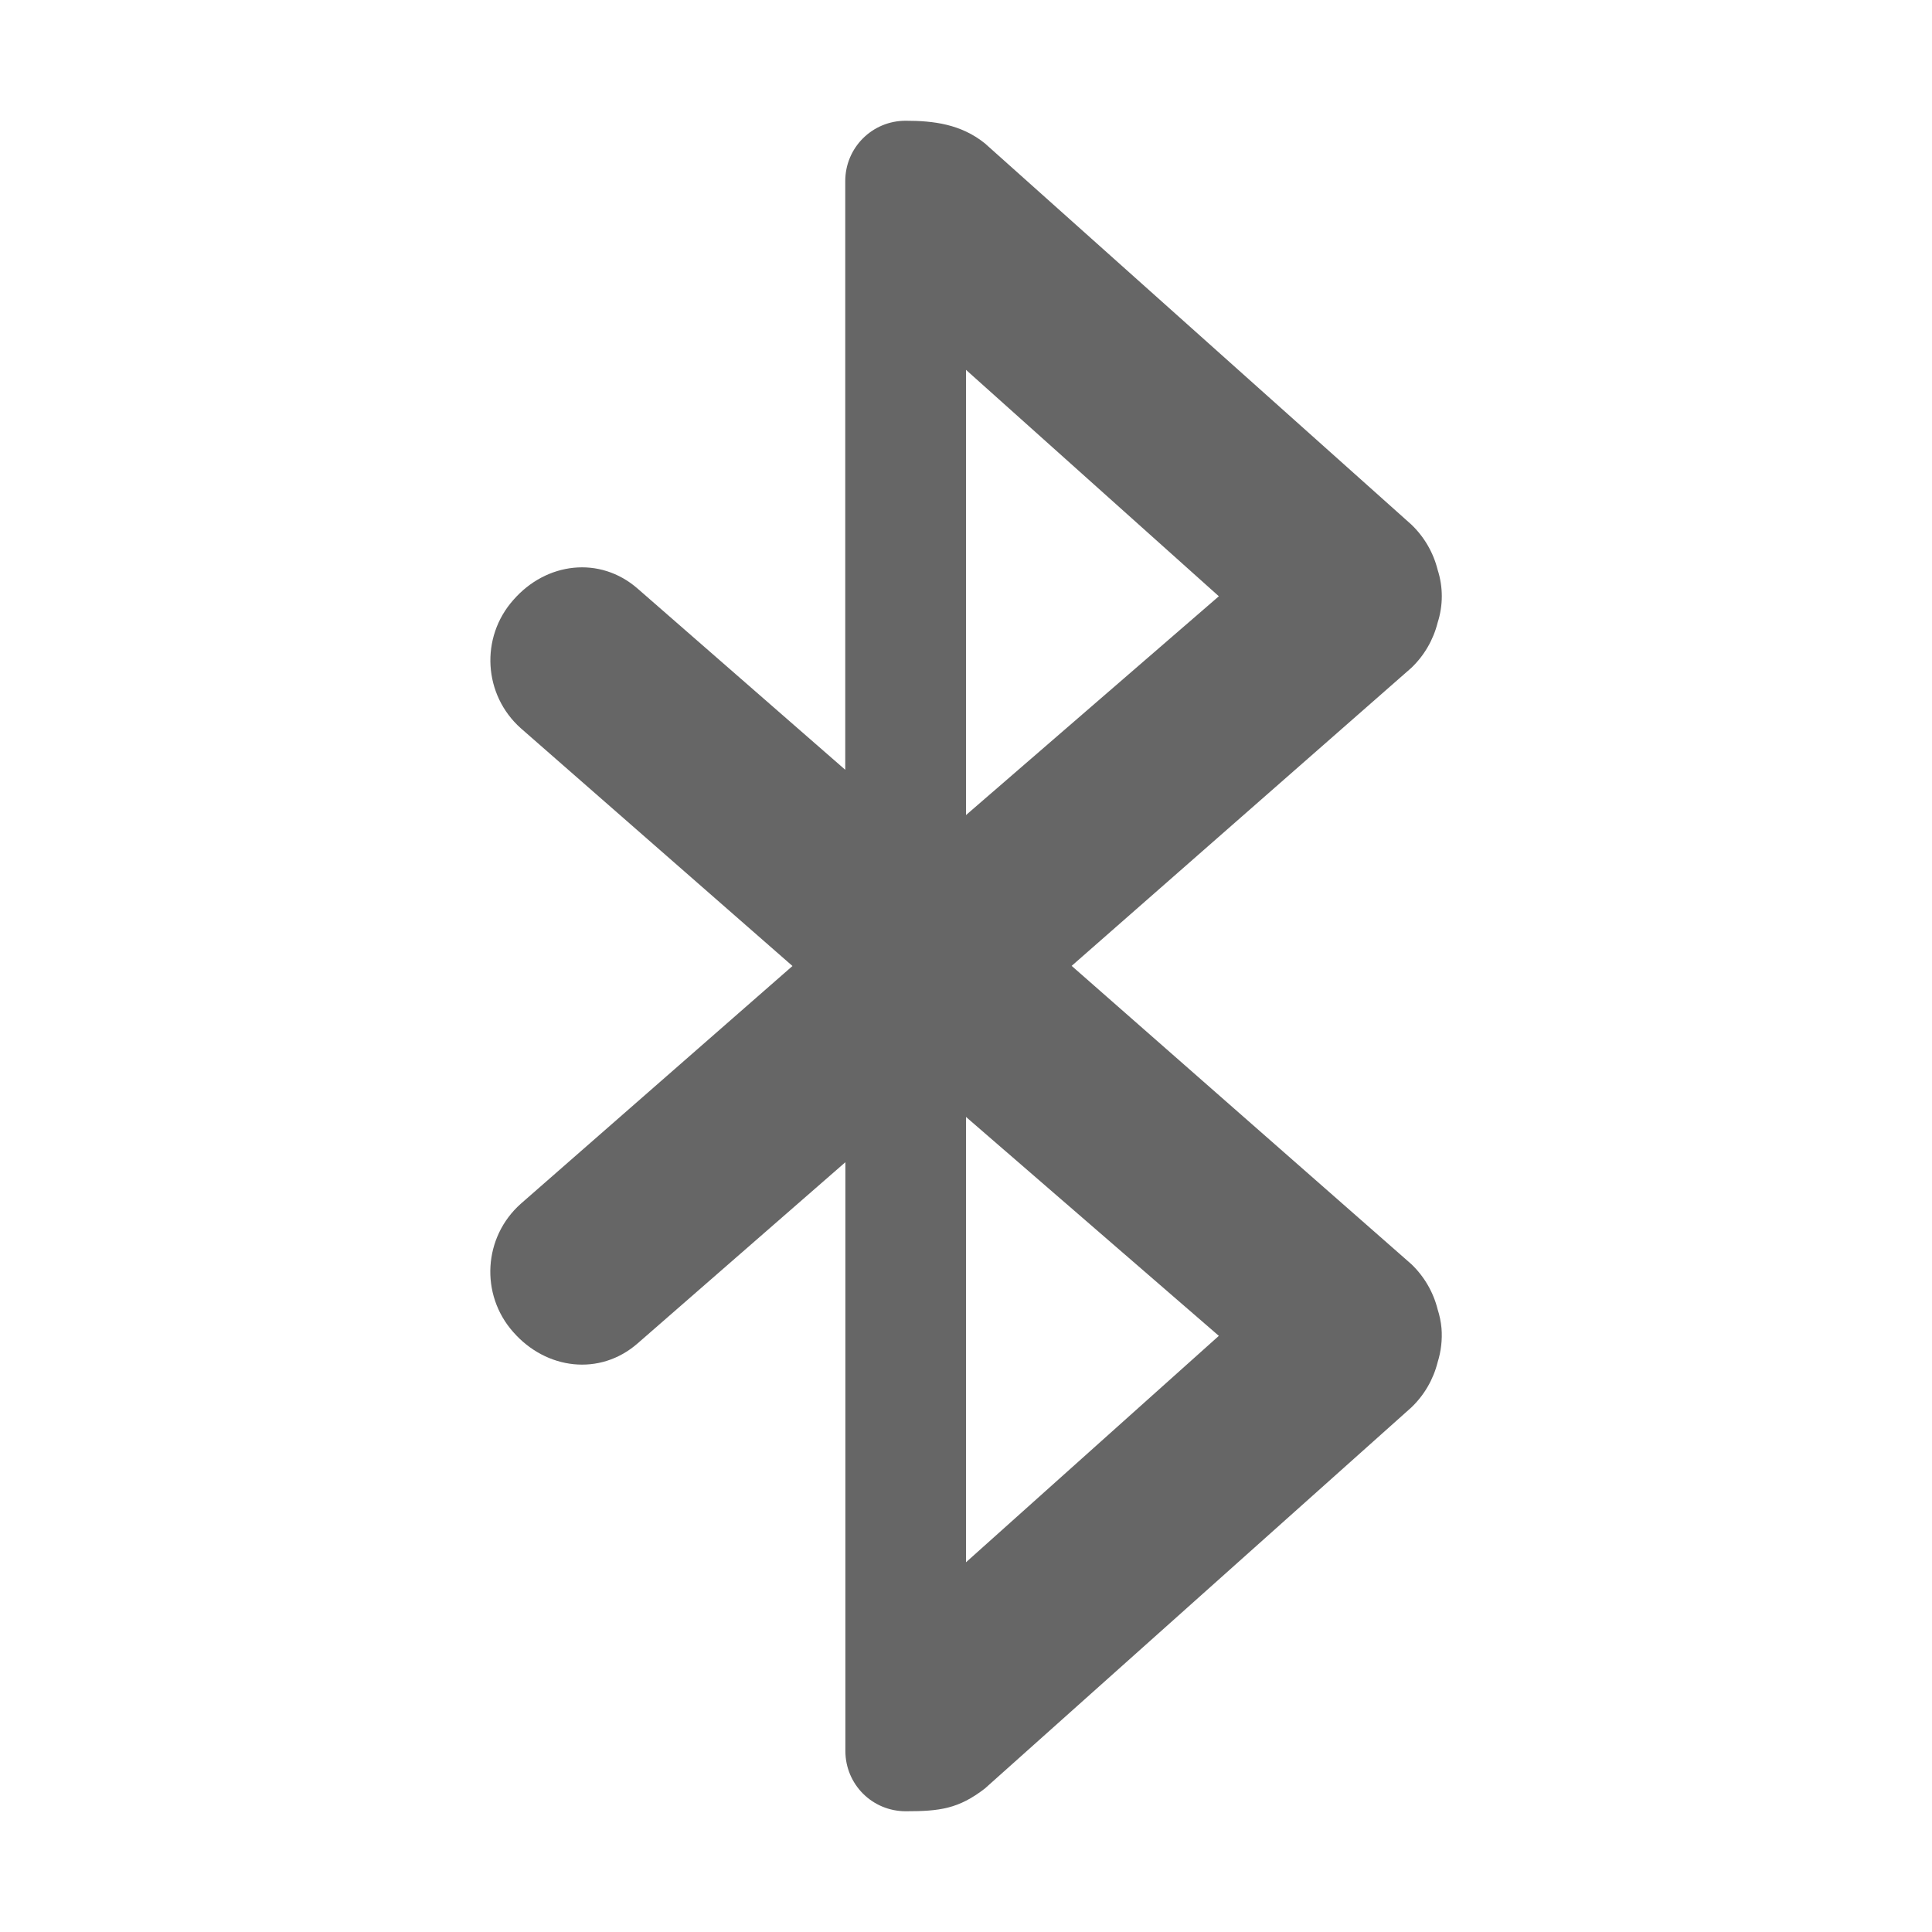
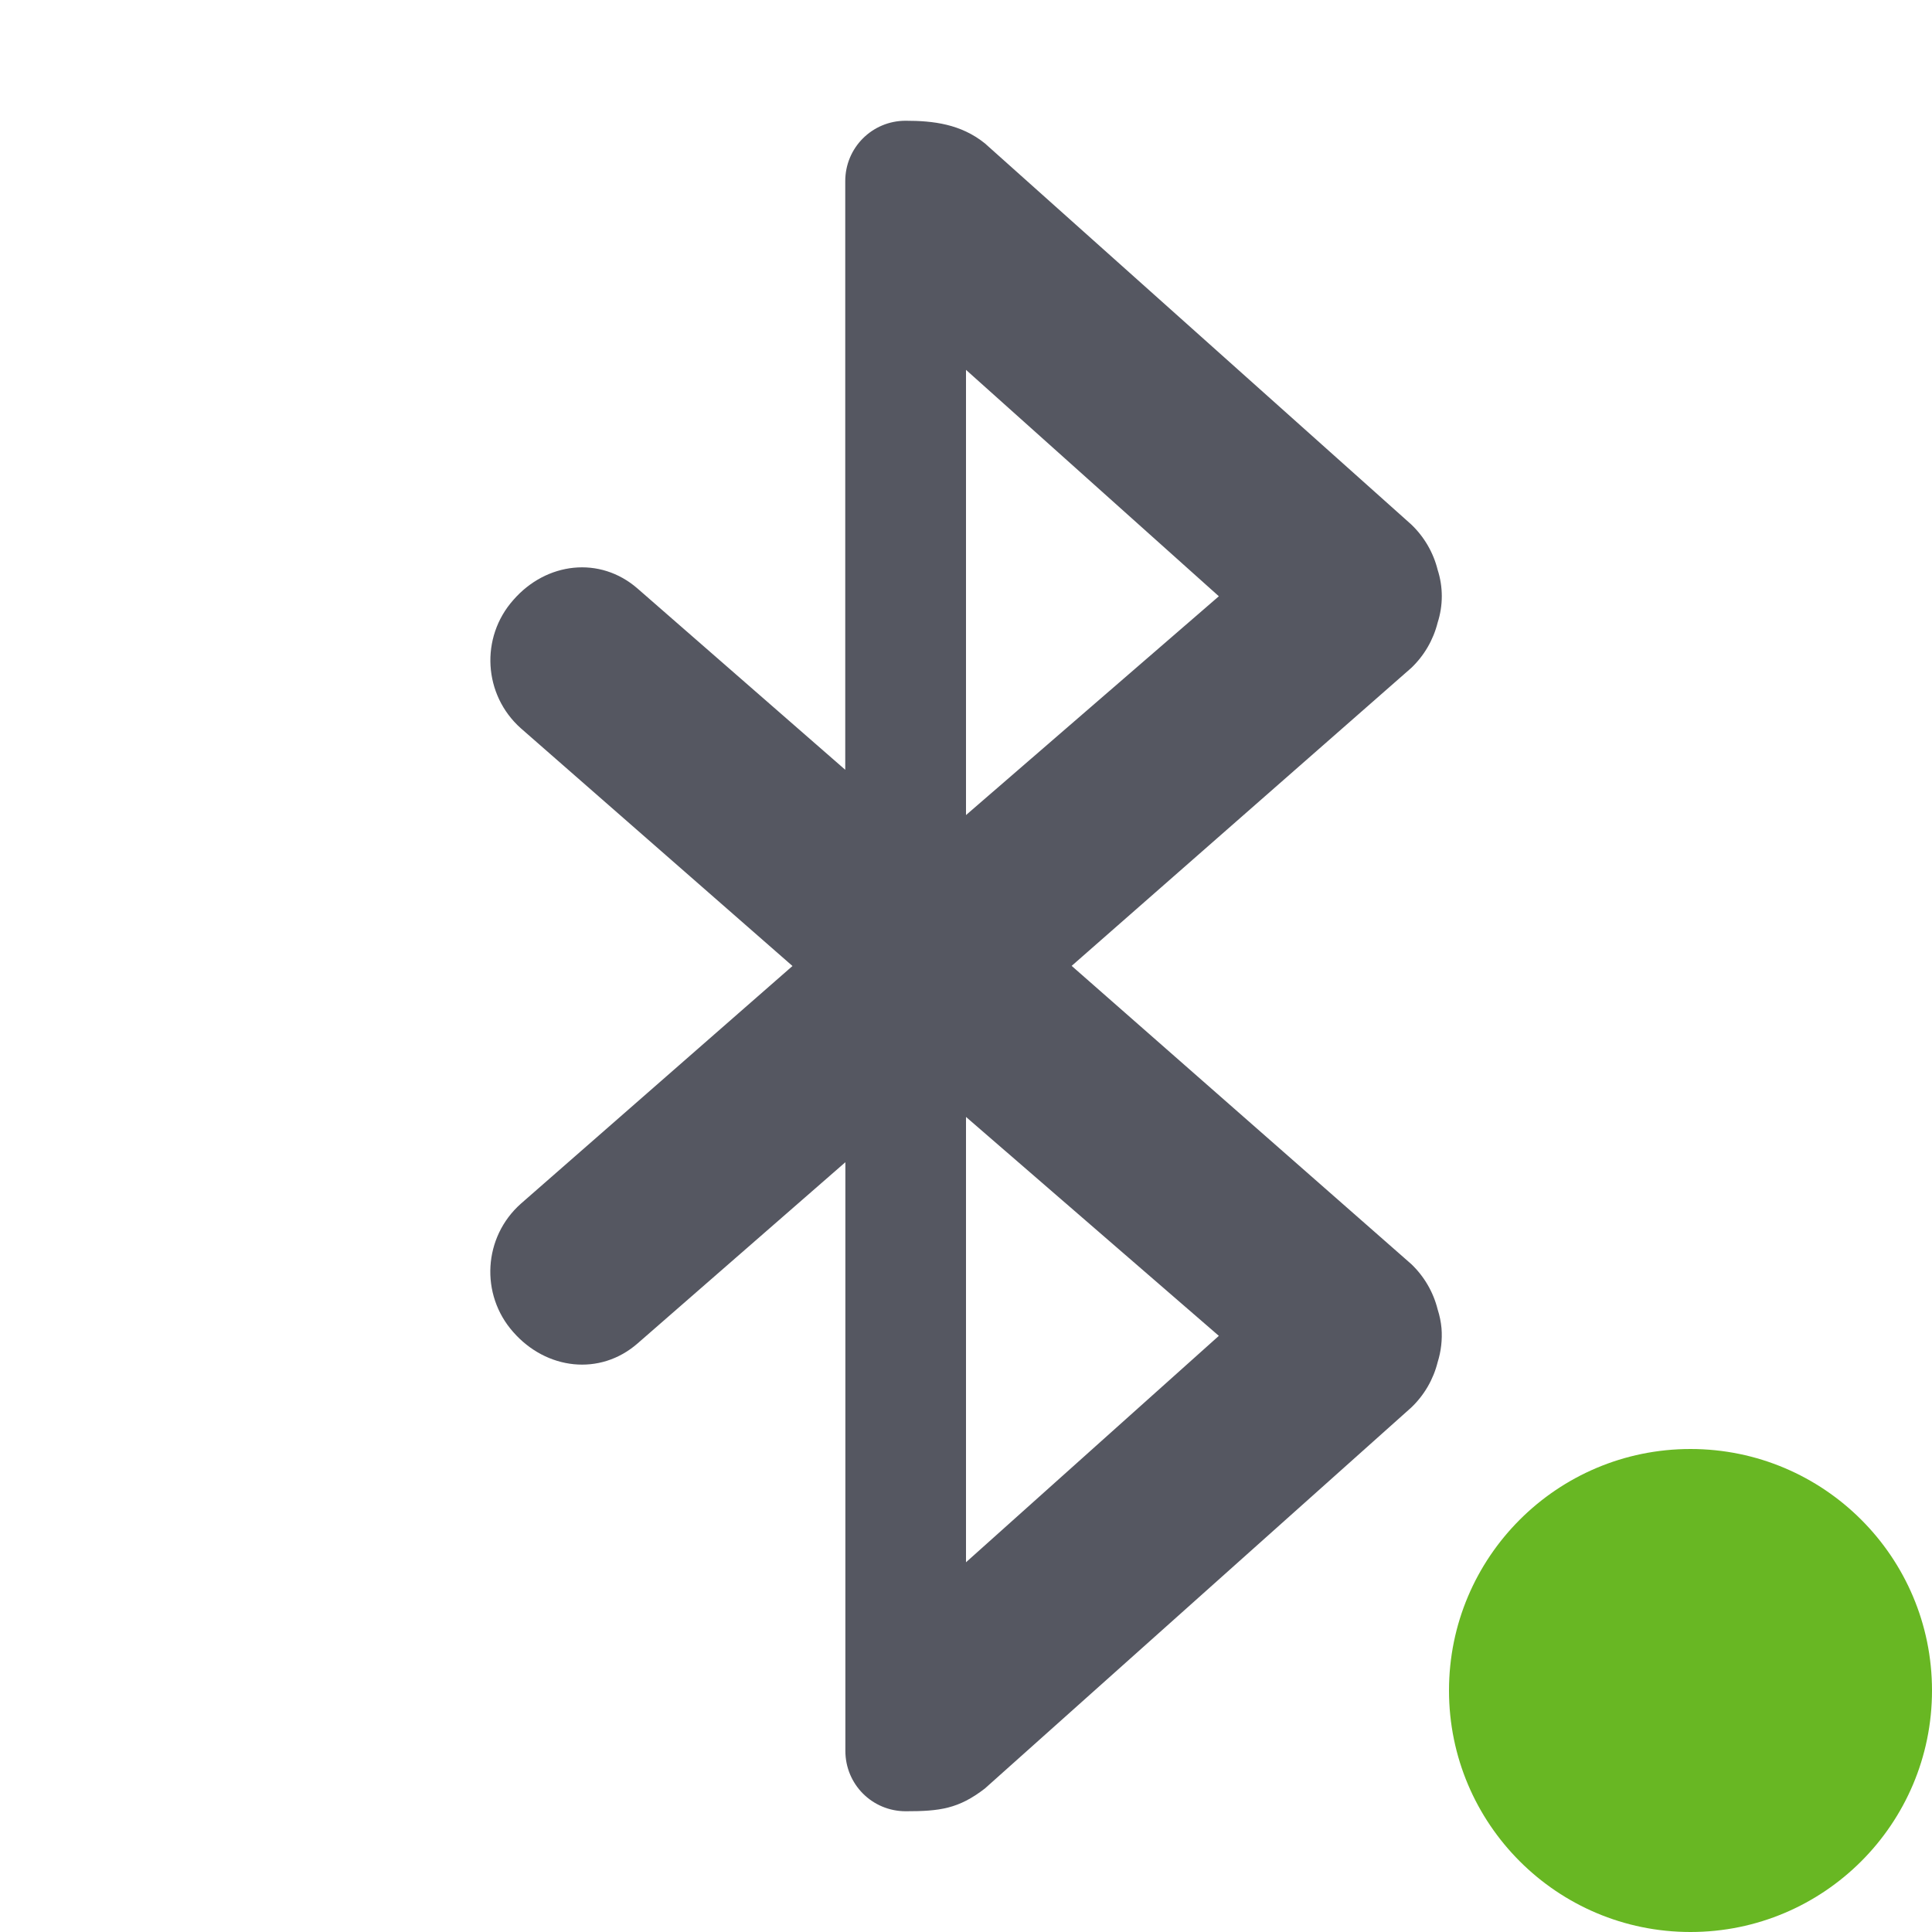
- <svg xmlns="http://www.w3.org/2000/svg" height="16" width="16">
-   <g color="#bebebe" transform="translate(-273 251)">
-     <path d="M280.5-250c-.277 0-.5.223-.5.5v4.875l-1.719-1.5c-.312-.273-.757-.22-1.03.094a.753.753 0 0 0 .062 1.062l2.25 1.969-2.25 1.969a.753.753 0 0 0-.063 1.062c.274.313.719.367 1.031.094l1.72-1.5v4.875c0 .277.222.5.5.5.282 0 .437-.02.655-.188l3.532-3.156a.78.78 0 0 0 .218-.375.745.745 0 0 0 .032-.281.723.723 0 0 0-.032-.156.78.78 0 0 0-.218-.375l-2.813-2.47 2.813-2.468a.78.78 0 0 0 .218-.375.712.712 0 0 0 0-.437.78.78 0 0 0-.218-.375l-3.532-3.157c-.199-.16-.427-.187-.656-.187zm.5 2.063l2.094 1.875L281-244.25zm0 6.187l2.094 1.813-2.094 1.875z" fill="#666" overflow="visible" style="marker:none" />
+ <svg xmlns="http://www.w3.org/2000/svg" height="16" width="16" version="1.1" id="svg6">
+   <defs id="defs10" />
+   <g color="#bebebe" transform="translate(-273 251)" id="g4" style="fill:#555761">
+     <path d="M280.5-250c-.277 0-.5.223-.5.5v4.875l-1.719-1.5c-.312-.273-.757-.22-1.03.094a.753.753 0 0 0 .062 1.062l2.25 1.969-2.25 1.969a.753.753 0 0 0-.063 1.062c.274.313.719.367 1.031.094l1.72-1.5v4.875c0 .277.222.5.5.5.282 0 .437-.02.655-.188l3.532-3.156a.78.78 0 0 0 .218-.375.745.745 0 0 0 .032-.281.723.723 0 0 0-.032-.156.78.78 0 0 0-.218-.375l-2.813-2.47 2.813-2.468a.78.78 0 0 0 .218-.375.712.712 0 0 0 0-.437.78.78 0 0 0-.218-.375l-3.532-3.157c-.199-.16-.427-.187-.656-.187zm.5 2.063l2.094 1.875L281-244.25zm0 6.187l2.094 1.813-2.094 1.875z" fill="#666" overflow="visible" style="marker:none;fill:#555761" id="path2" />
  </g>
+   <circle style="fill:#68b723;fill-opacity:0.998;stroke:none;stroke-width:1;stroke-linecap:round;stroke-linejoin:round;stroke-opacity:0.998;-inkscape-stroke:none;paint-order:fill markers stroke;stop-color:#000000" id="path291" cx="14" cy="14" class="success" r="2" />
</svg>
